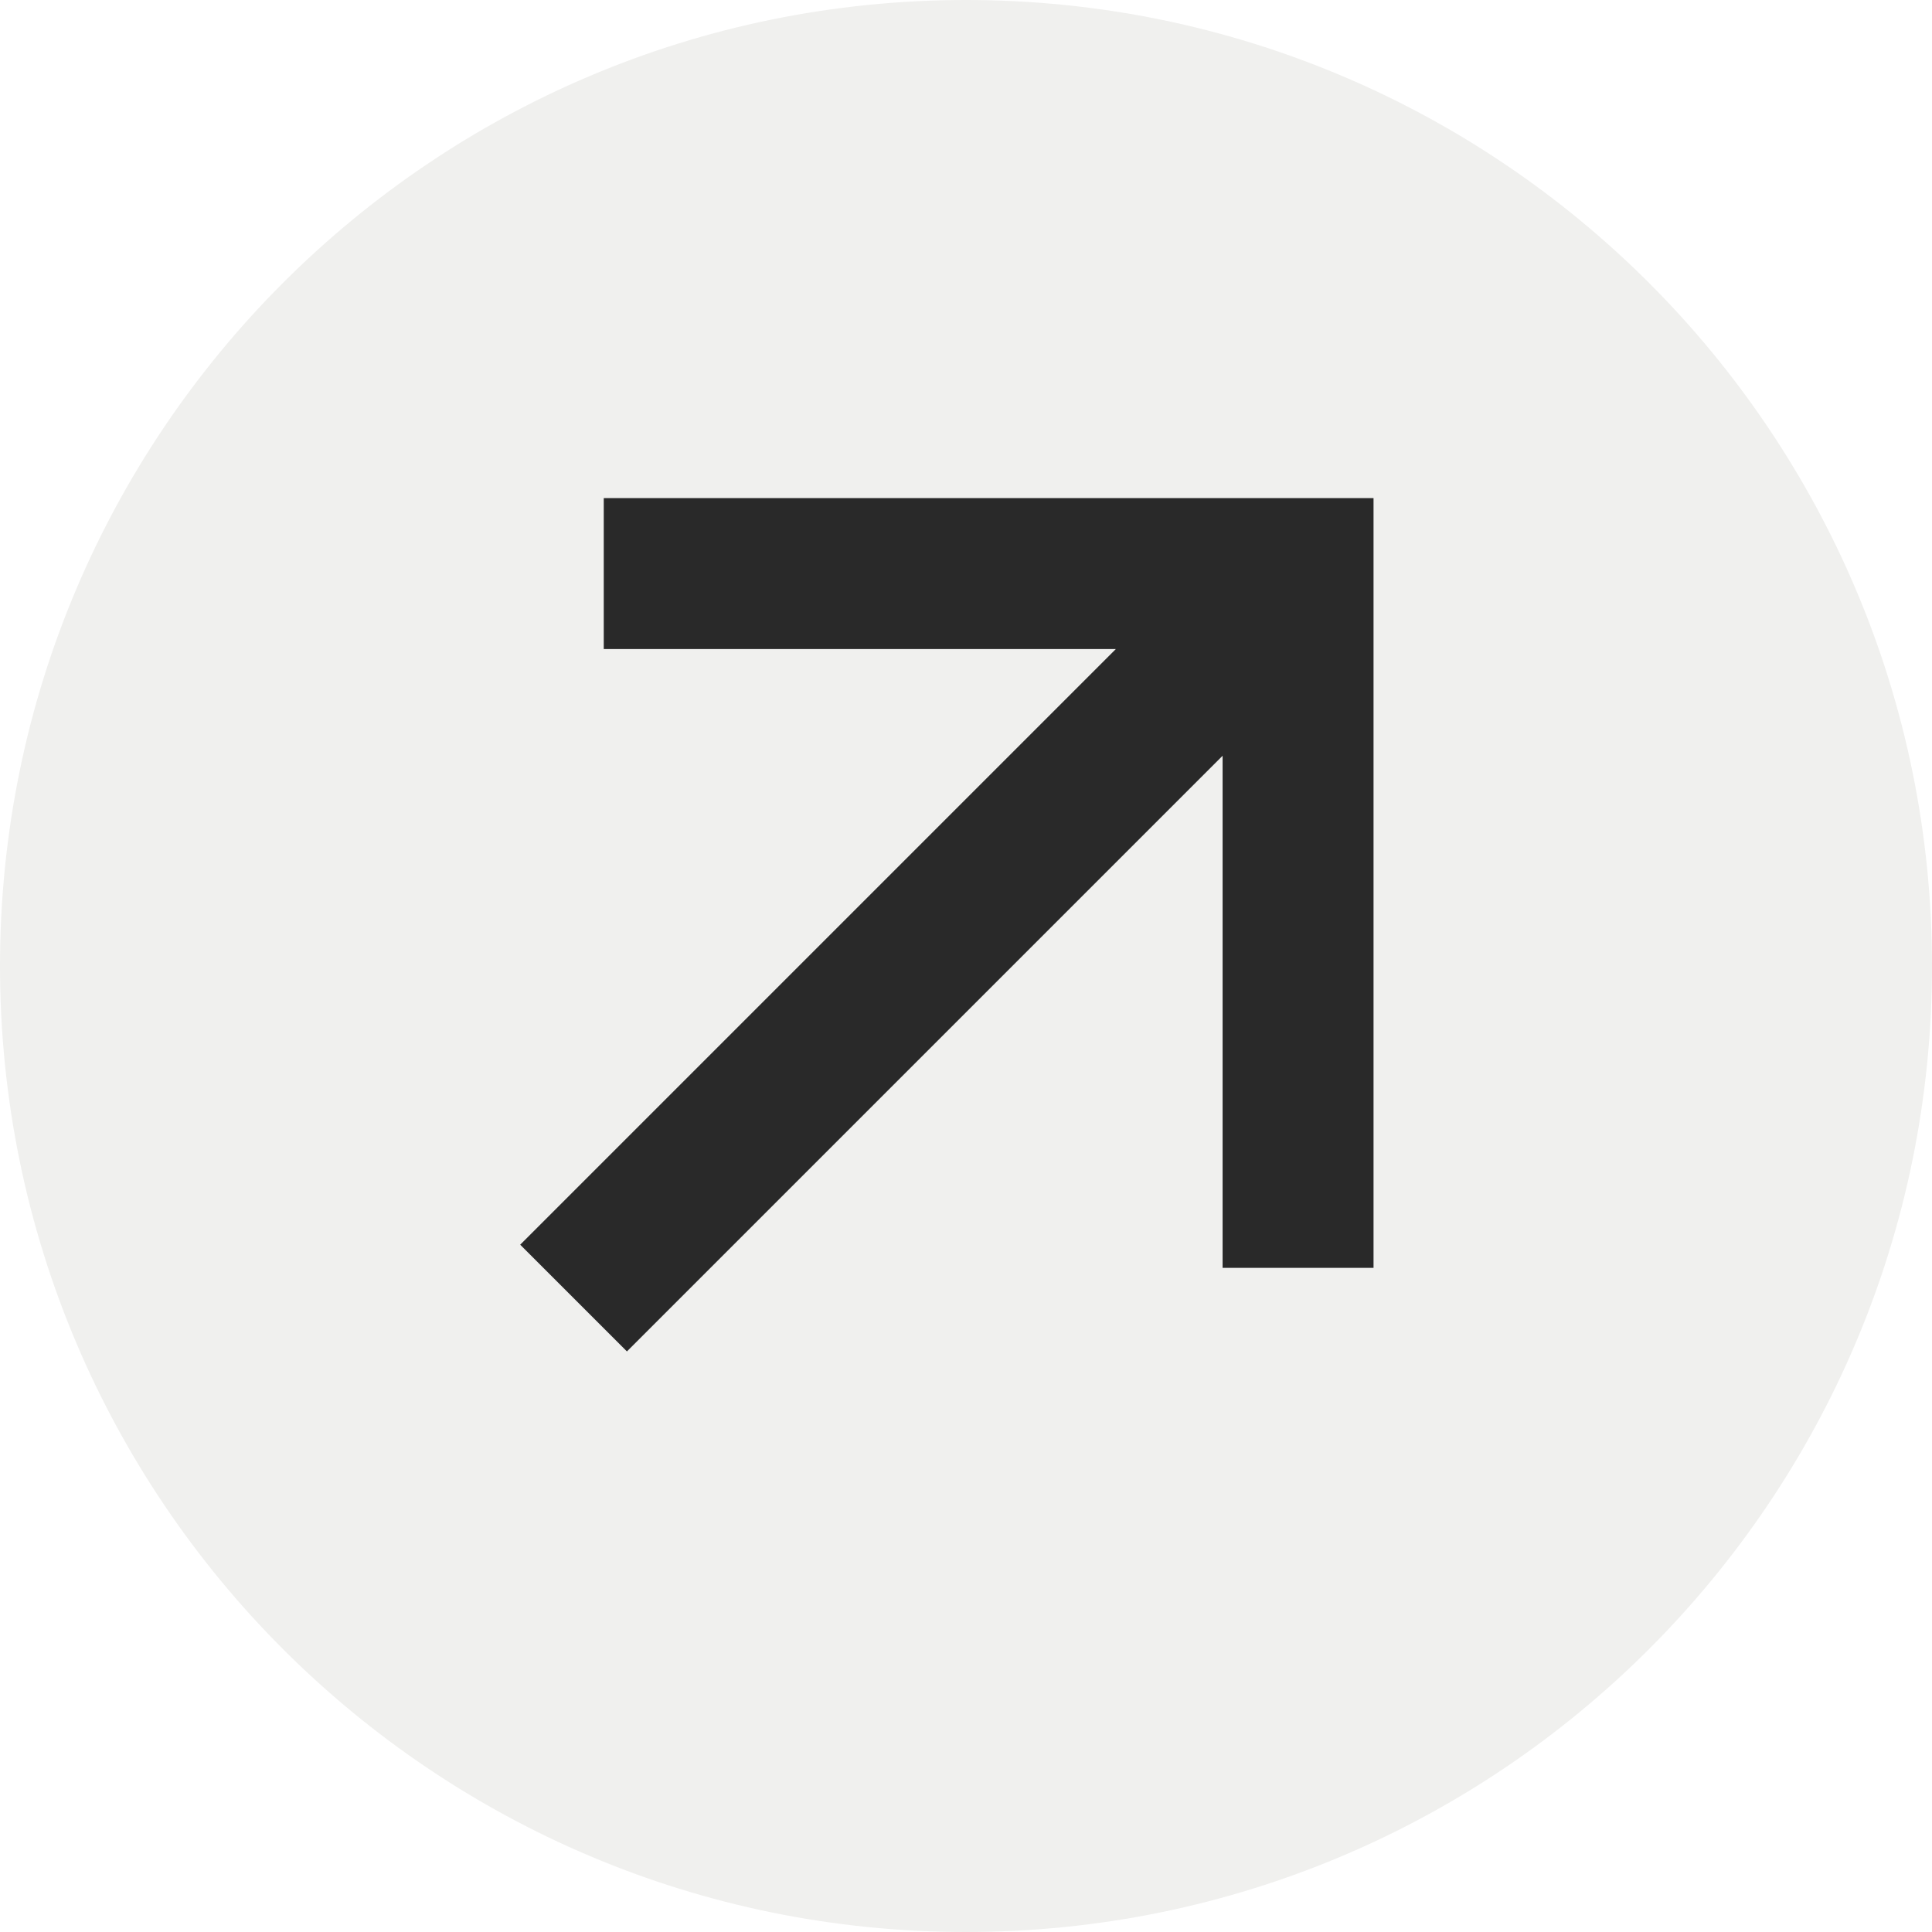
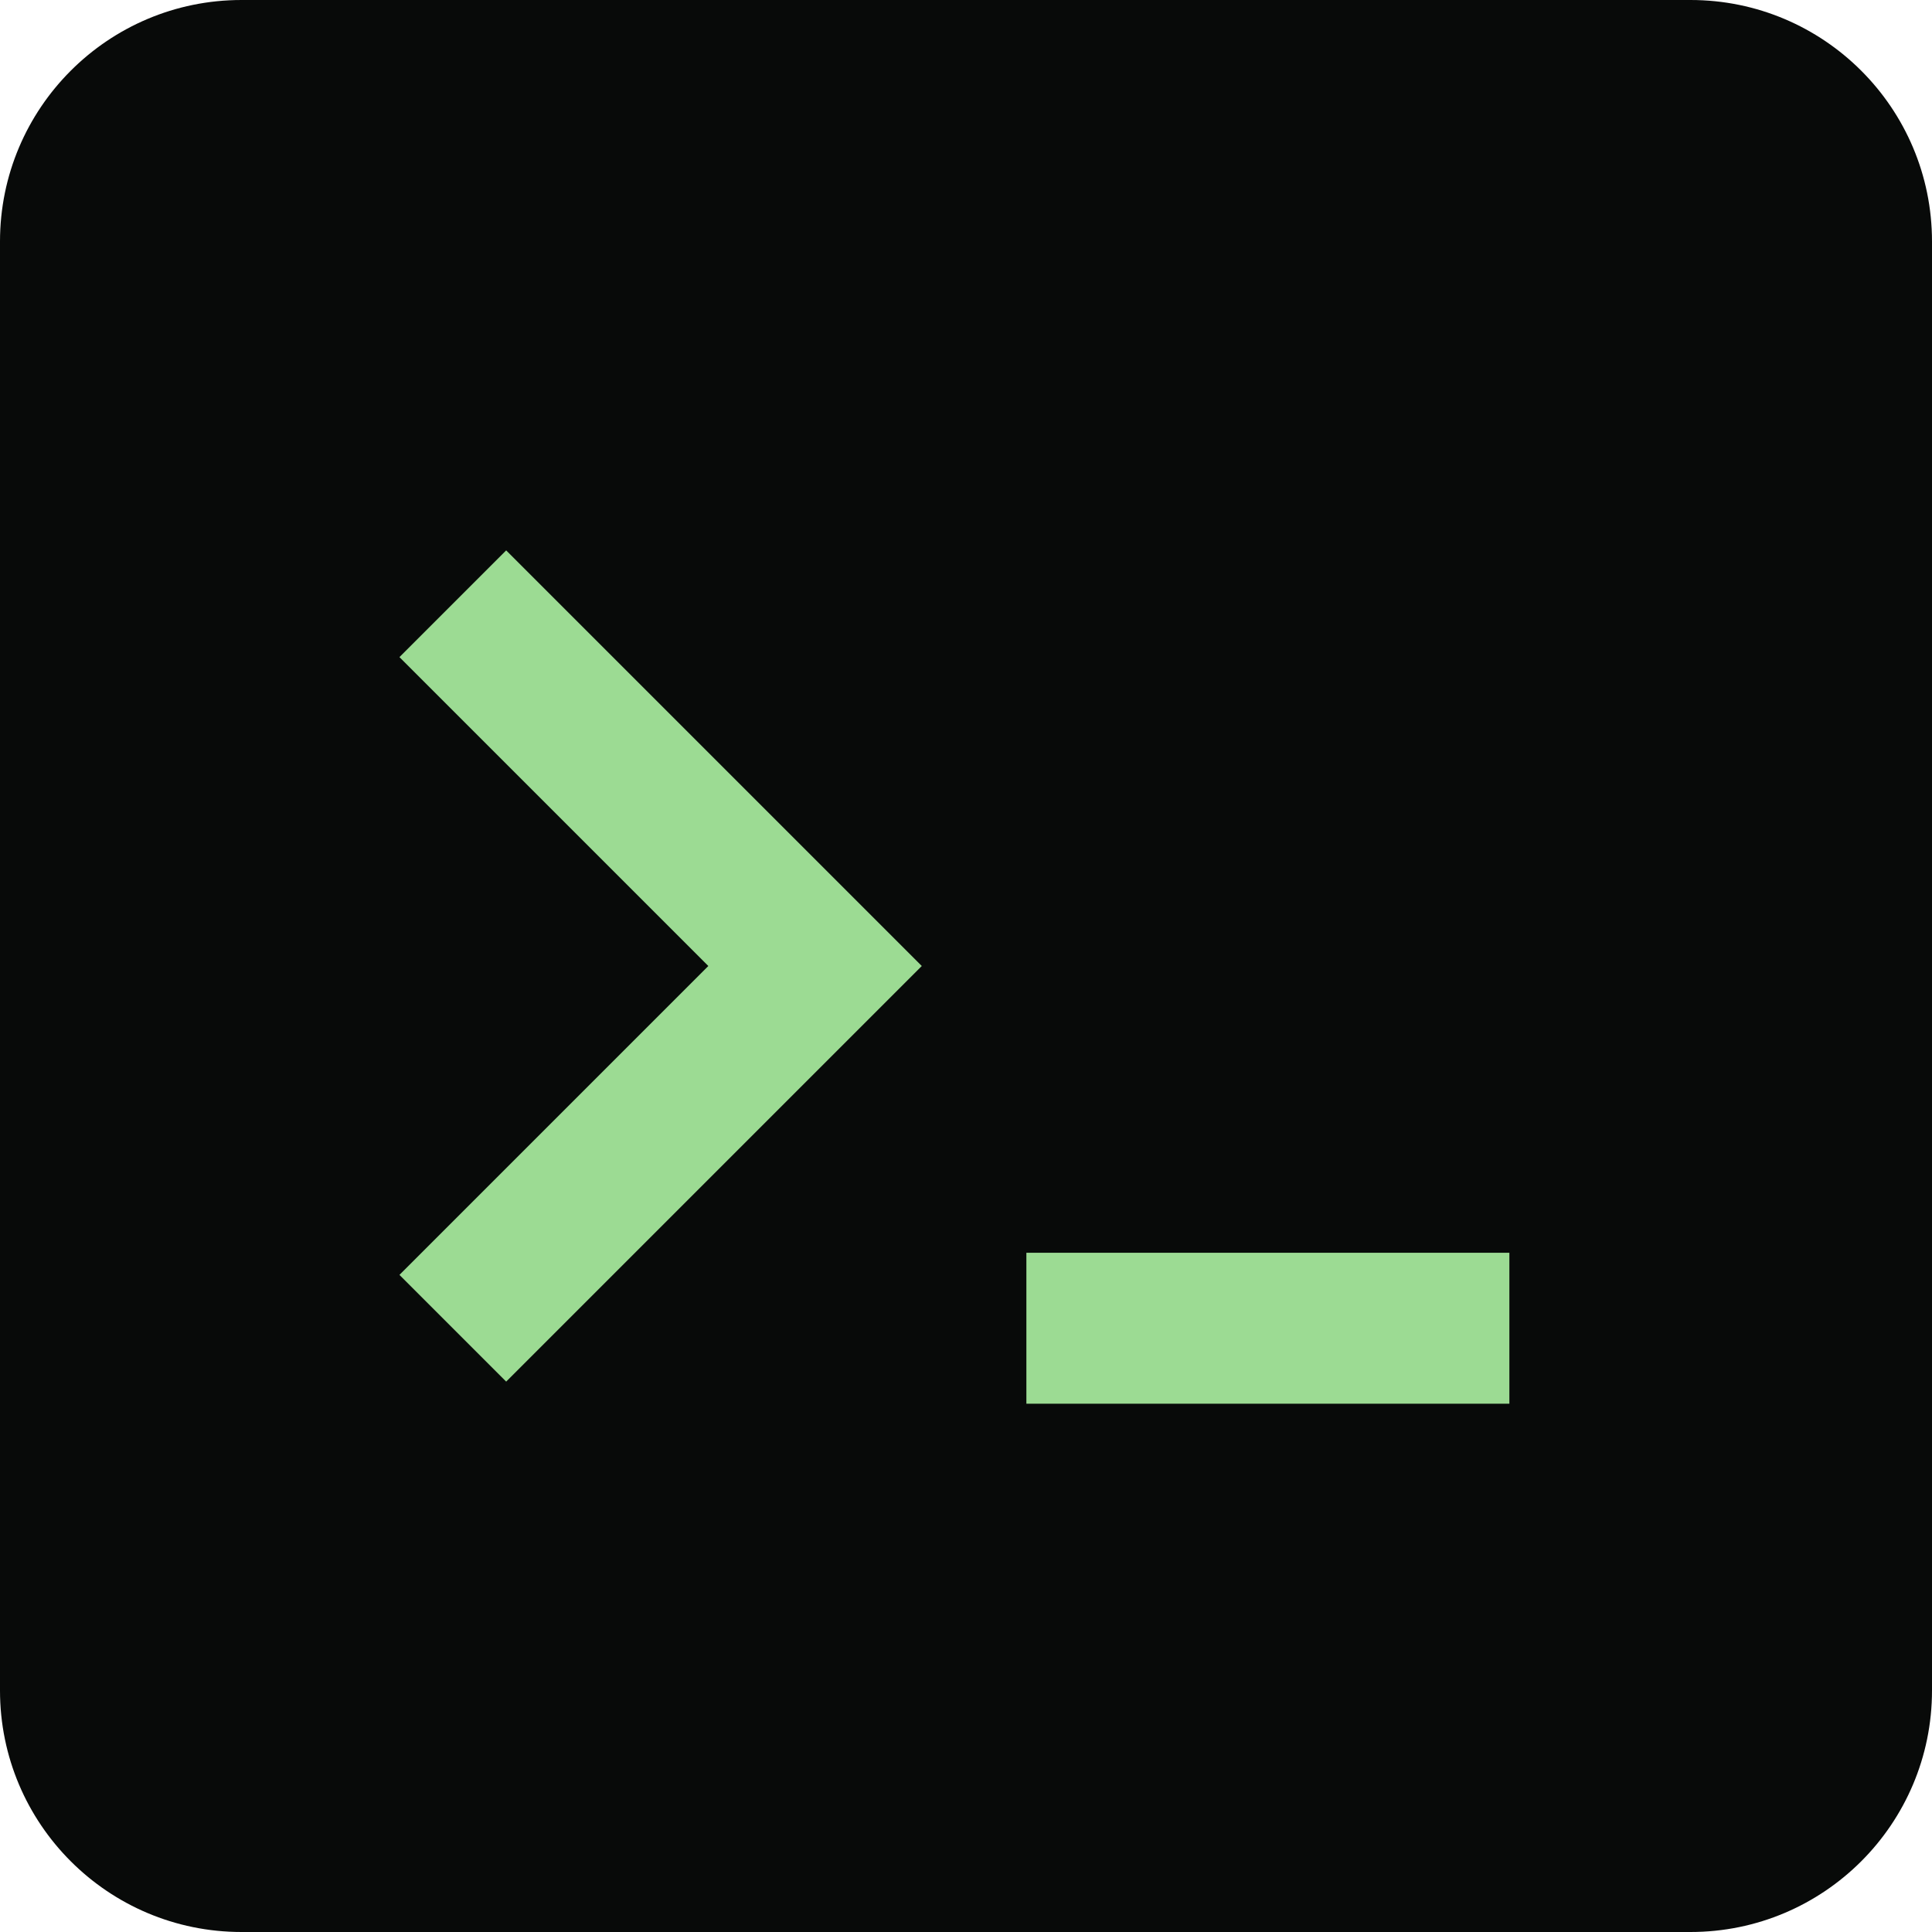
<svg xmlns="http://www.w3.org/2000/svg" viewBox="0 0 64 64">
-   <rect width="64" height="64" rx="32" fill="#f0f0ee" />
-   <path d="M19 43 43 19M20 19h23v23" fill="none" stroke="#292929" stroke-width="5" />
+   <rect width="64" height="64" rx="8" fill="#080a09" />
+   <path d="m15 20 12 12-12 12m19 0h16" fill="none" stroke="#9cdb93" stroke-width="5" />
</svg>
